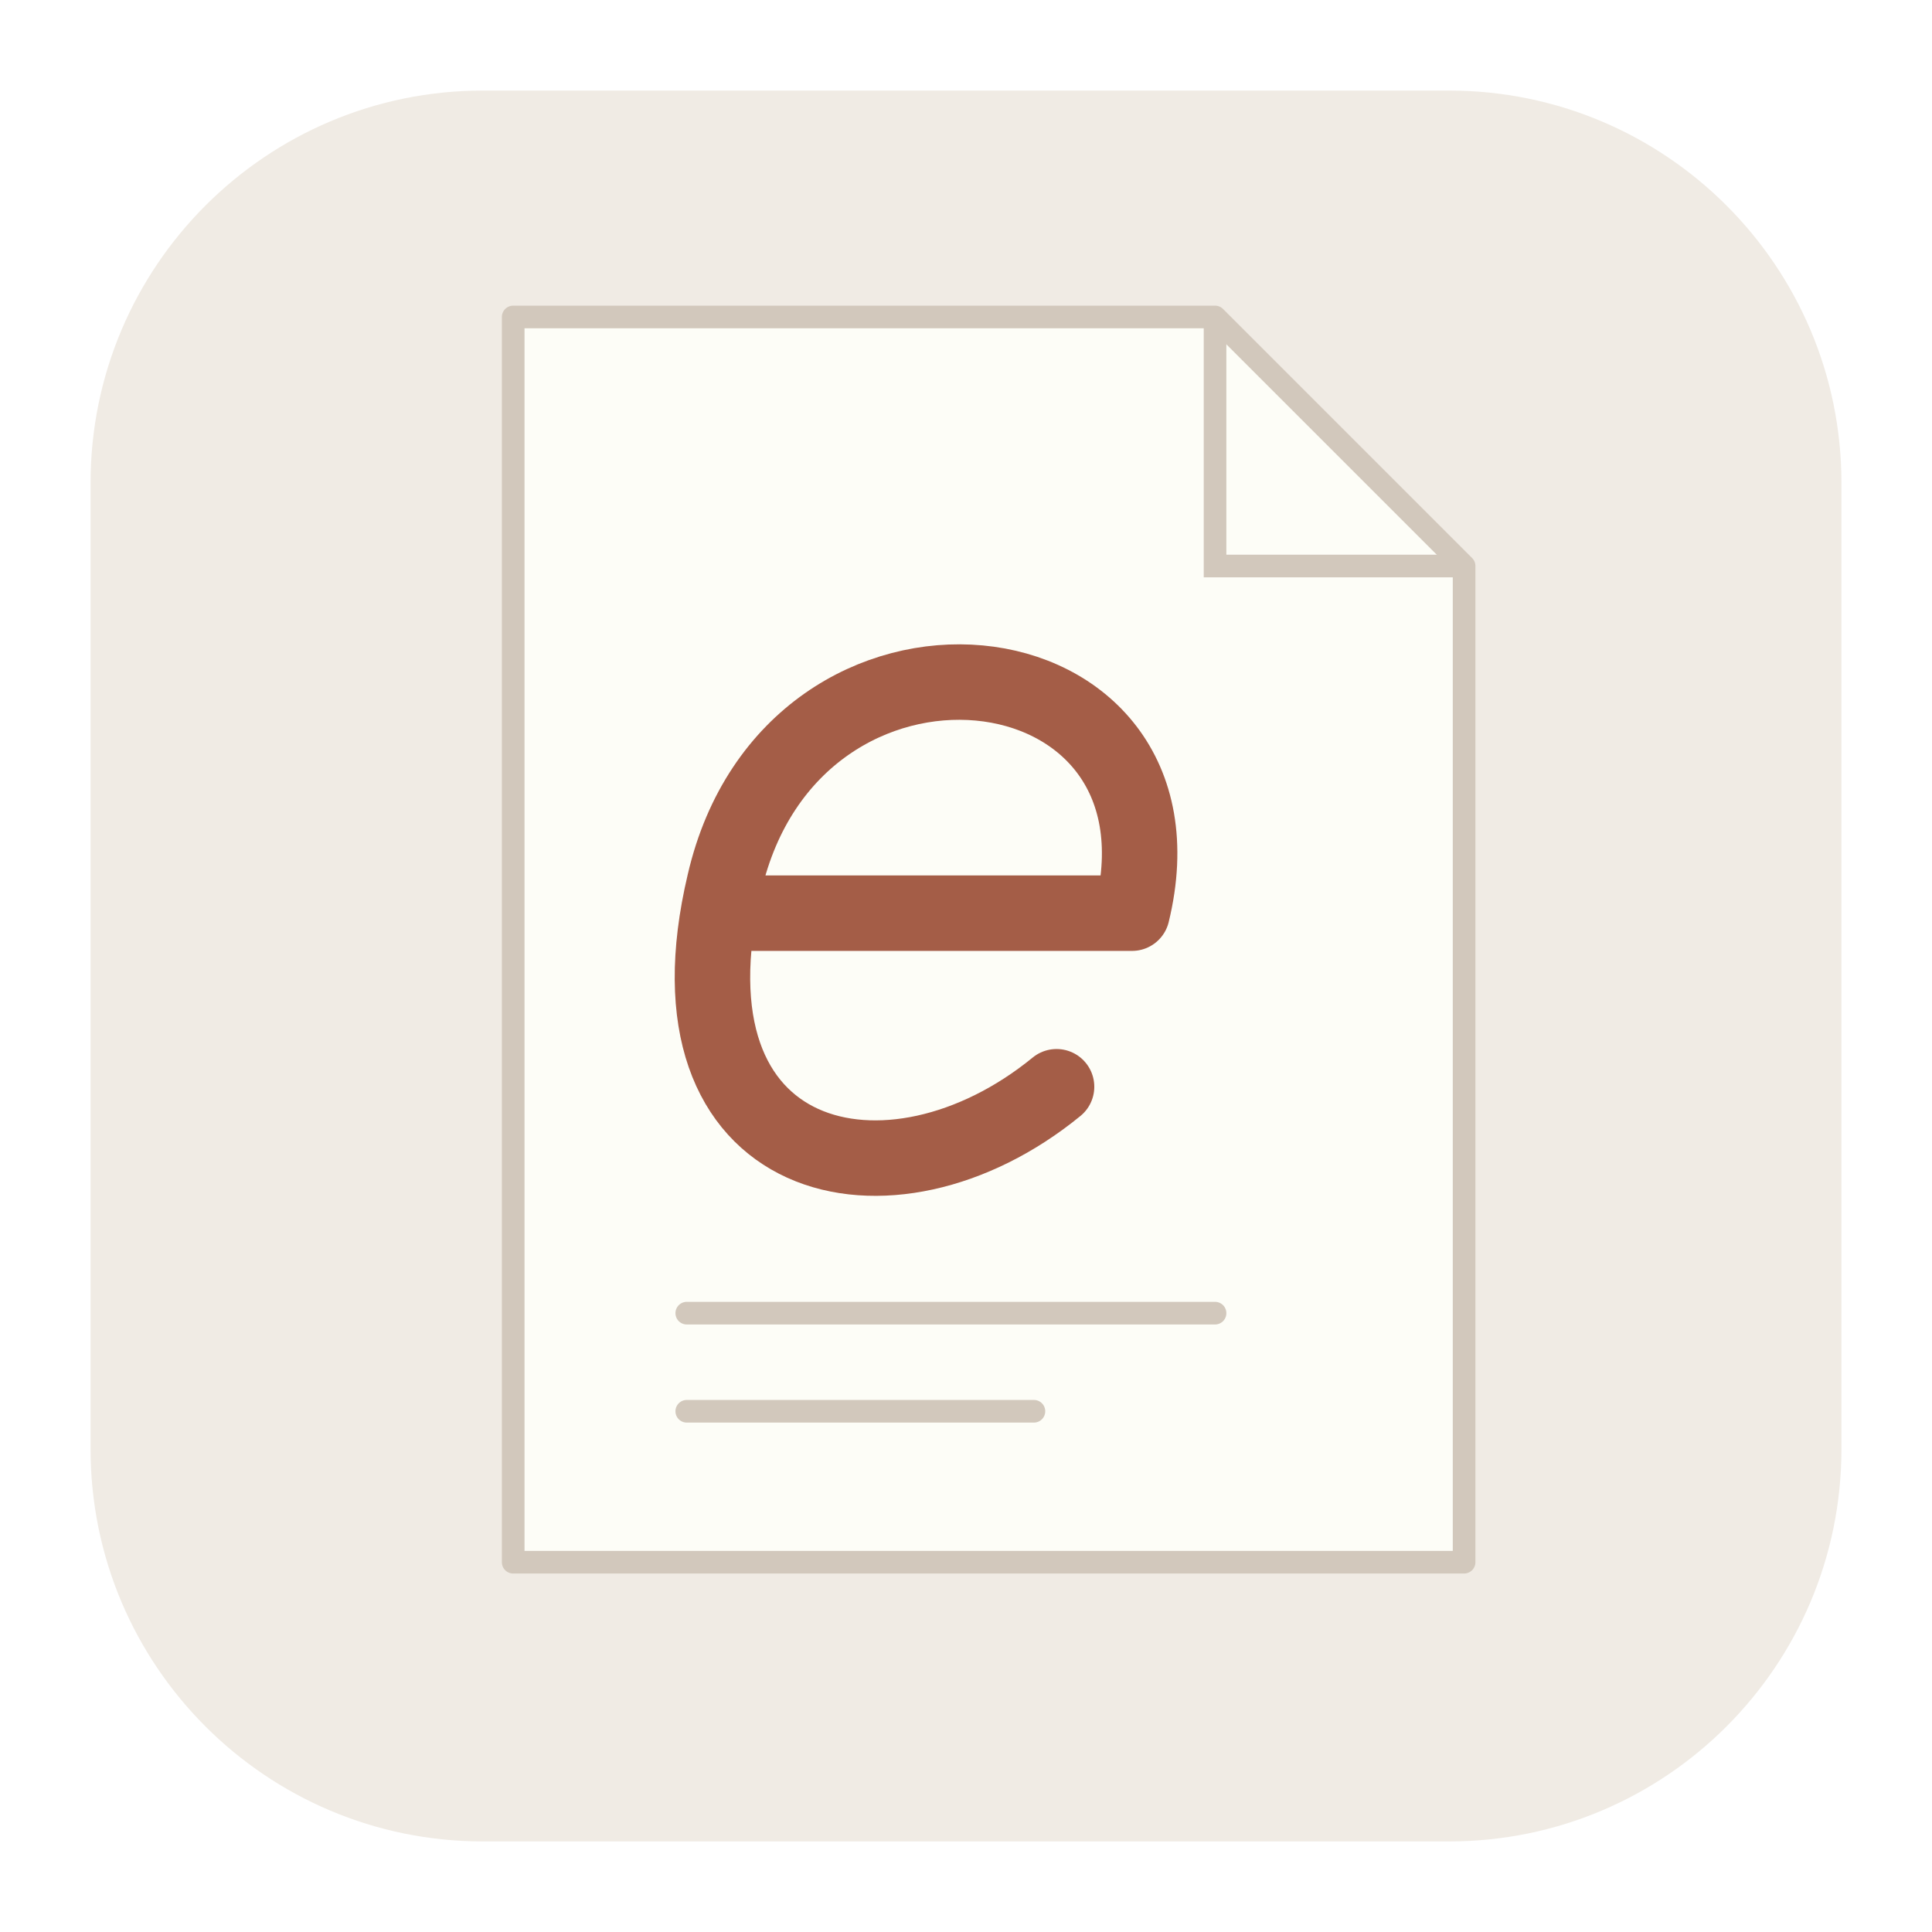
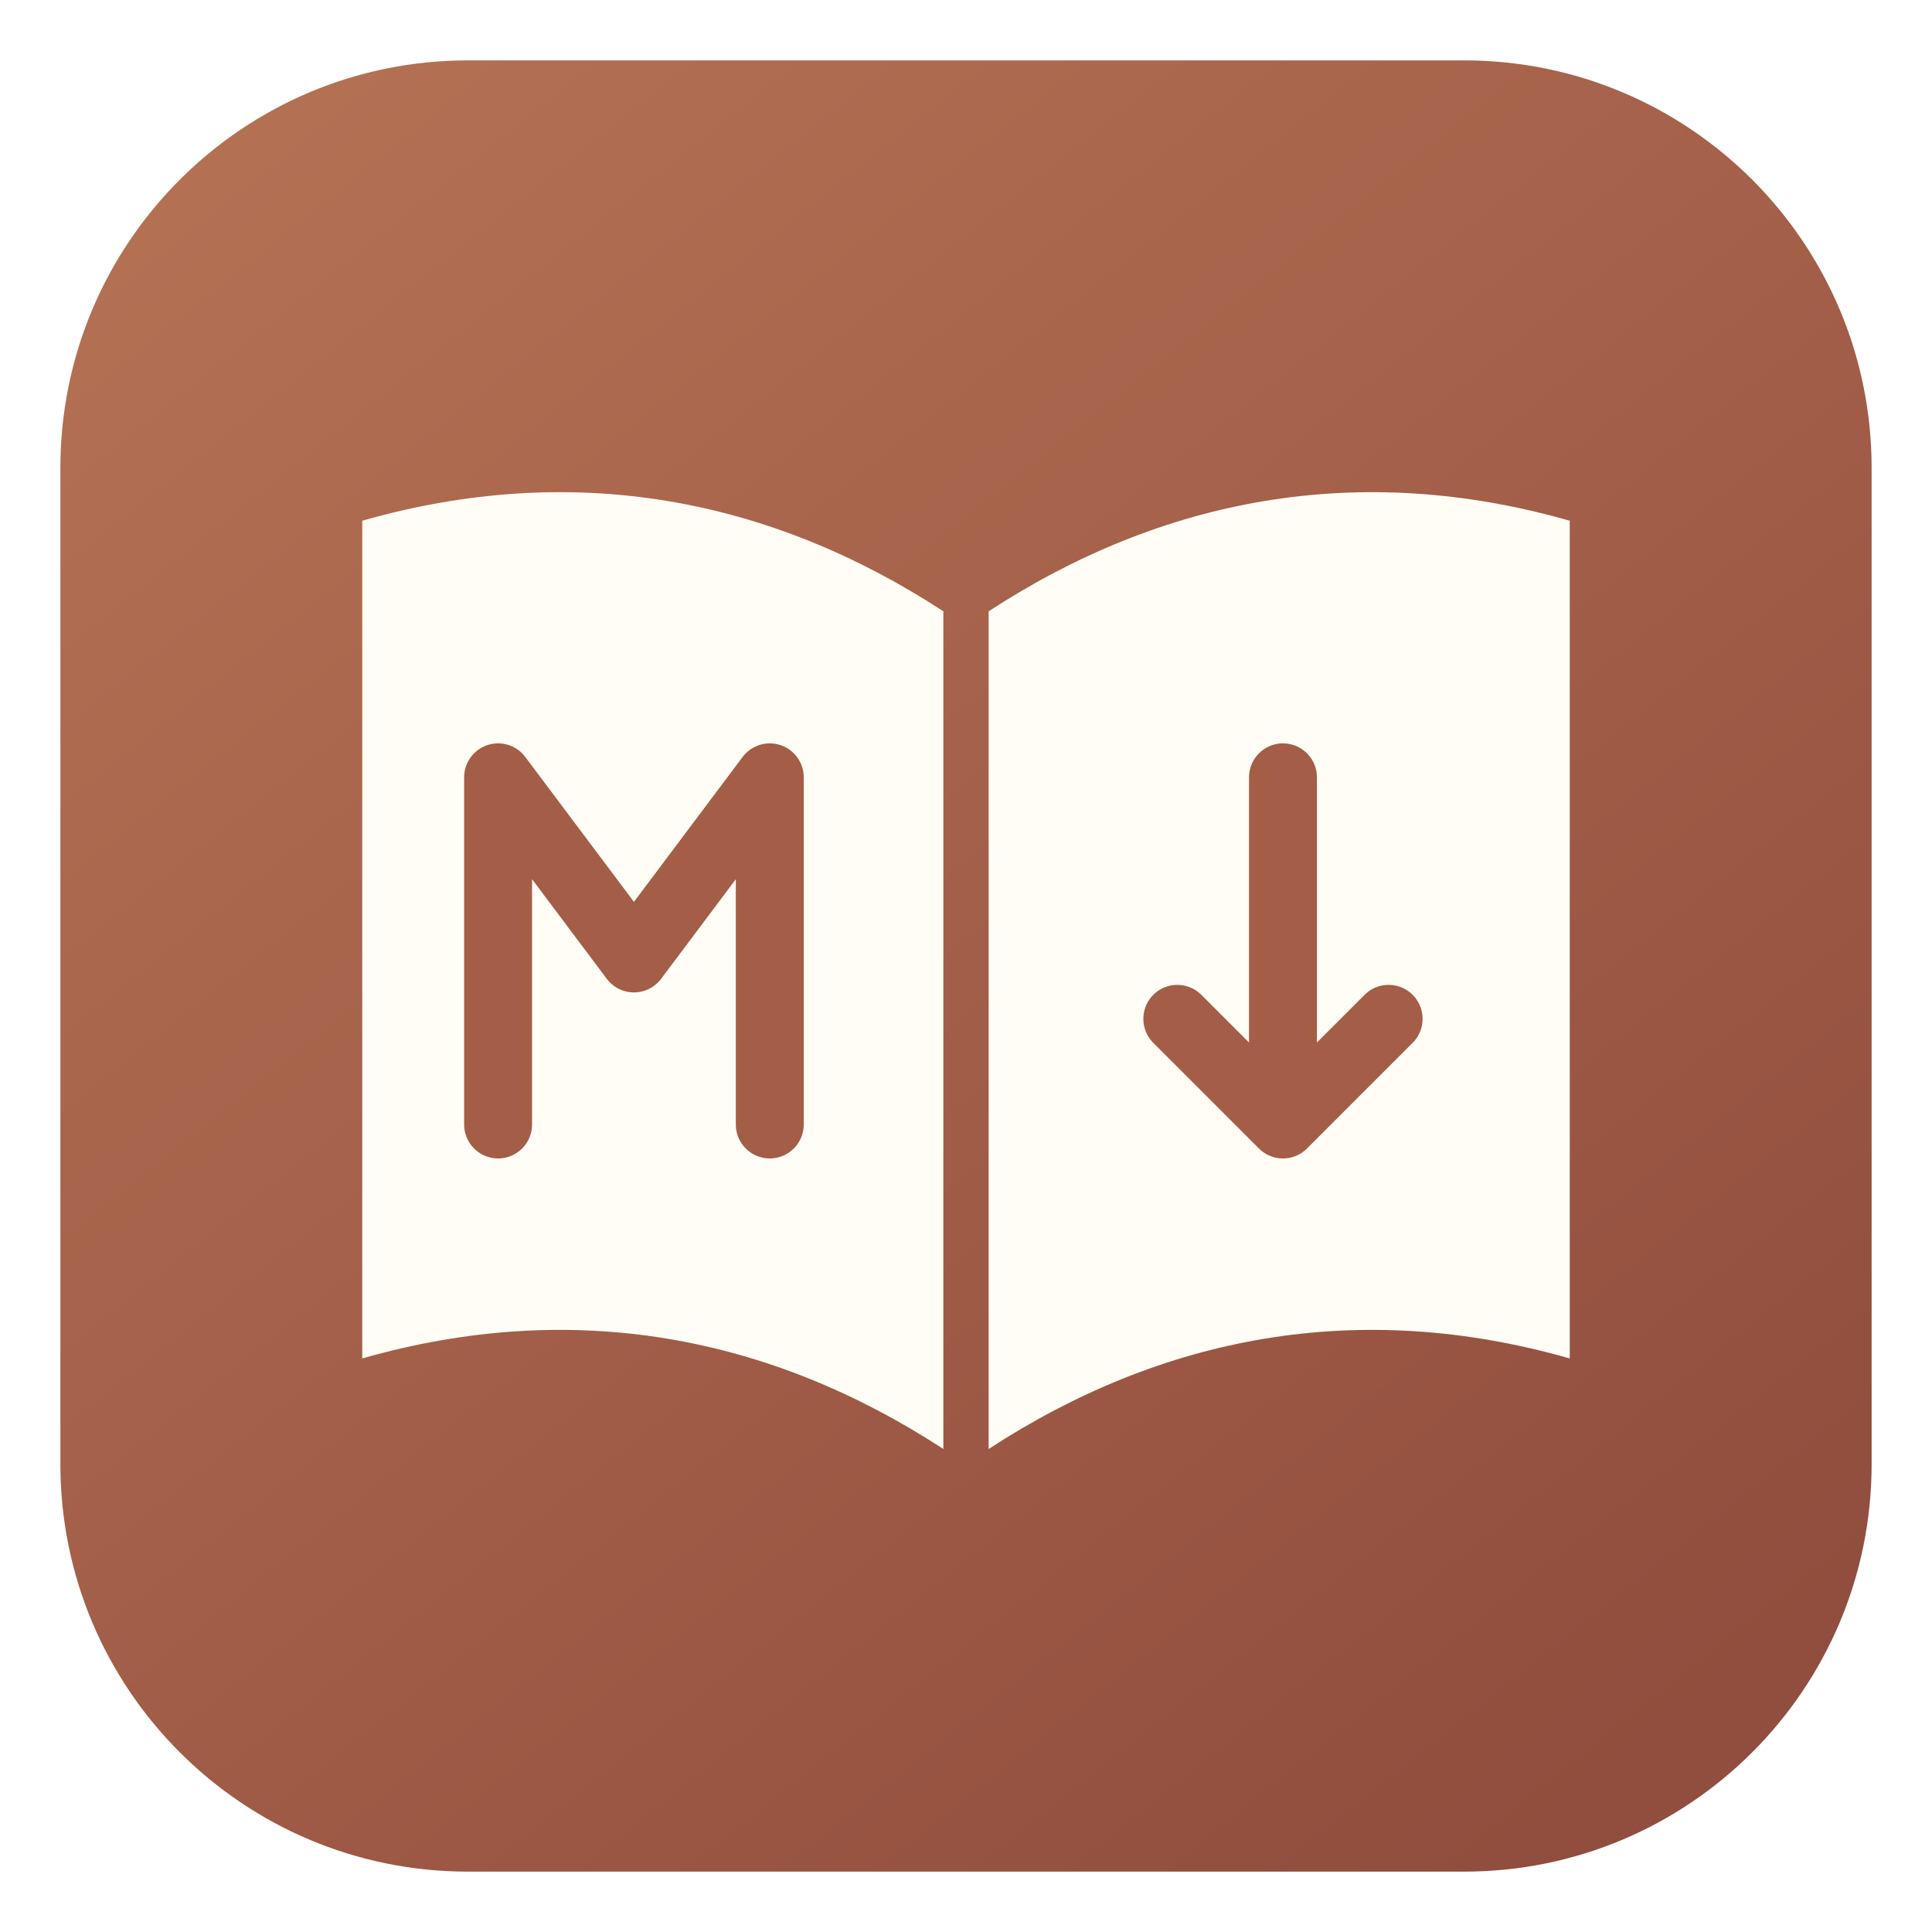
- <svg xmlns="http://www.w3.org/2000/svg" width="256" height="256" viewBox="0 0 256 256">
-   <rect x="12" y="12" width="232" height="232" rx="52" fill="#f0ebe4" />
-   <path d="M68 42h93l33 33v132H68Z" fill="#fdfdf7" stroke="#d2c8bc" stroke-width="3" stroke-linejoin="round" />
-   <path d="M161 42v33h33" fill="none" stroke="#d2c8bc" stroke-width="3" />
-   <path d="M96 121h54c9-37-45-43-54-4-9 38 22 45 44 27" fill="none" stroke="#a45d47" stroke-width="10" stroke-linecap="round" stroke-linejoin="round" />
-   <path d="M91 174h70m-70 13h46" fill="none" stroke="#d2c8bc" stroke-width="3" stroke-linecap="round" />
+ <svg xmlns="http://www.w3.org/2000/svg" width="512" height="512" viewBox="0 0 256 256" role="img" aria-labelledby="title">
+   <defs>
+     <linearGradient id="clay" x1="0" y1="0" x2="0.8" y2="1">
+       <stop stop-color="#b77355" />
+       <stop offset="1" stop-color="#914d3d" />
+     </linearGradient>
+   </defs>
+   <rect x="8" y="8" width="240" height="240" rx="54" fill="url(#clay)" />
+   <path d="M48 69c28-8 54-3 77 12v111c-23-15-49-20-77-12Z" fill="#fffdf6" />
+   <path d="M131 81c23-15 49-20 77-12v111c-28-8-54-3-77 12Z" fill="#fffdf6" />
+   <g fill="none" stroke="#a45d47" stroke-width="9" stroke-linecap="round" stroke-linejoin="round">
+     <path d="M66 149v-46l18 24 18-24v46" />
+     <path d="M170 103v46m-14-14 14 14 14-14" />
+   </g>
</svg>
